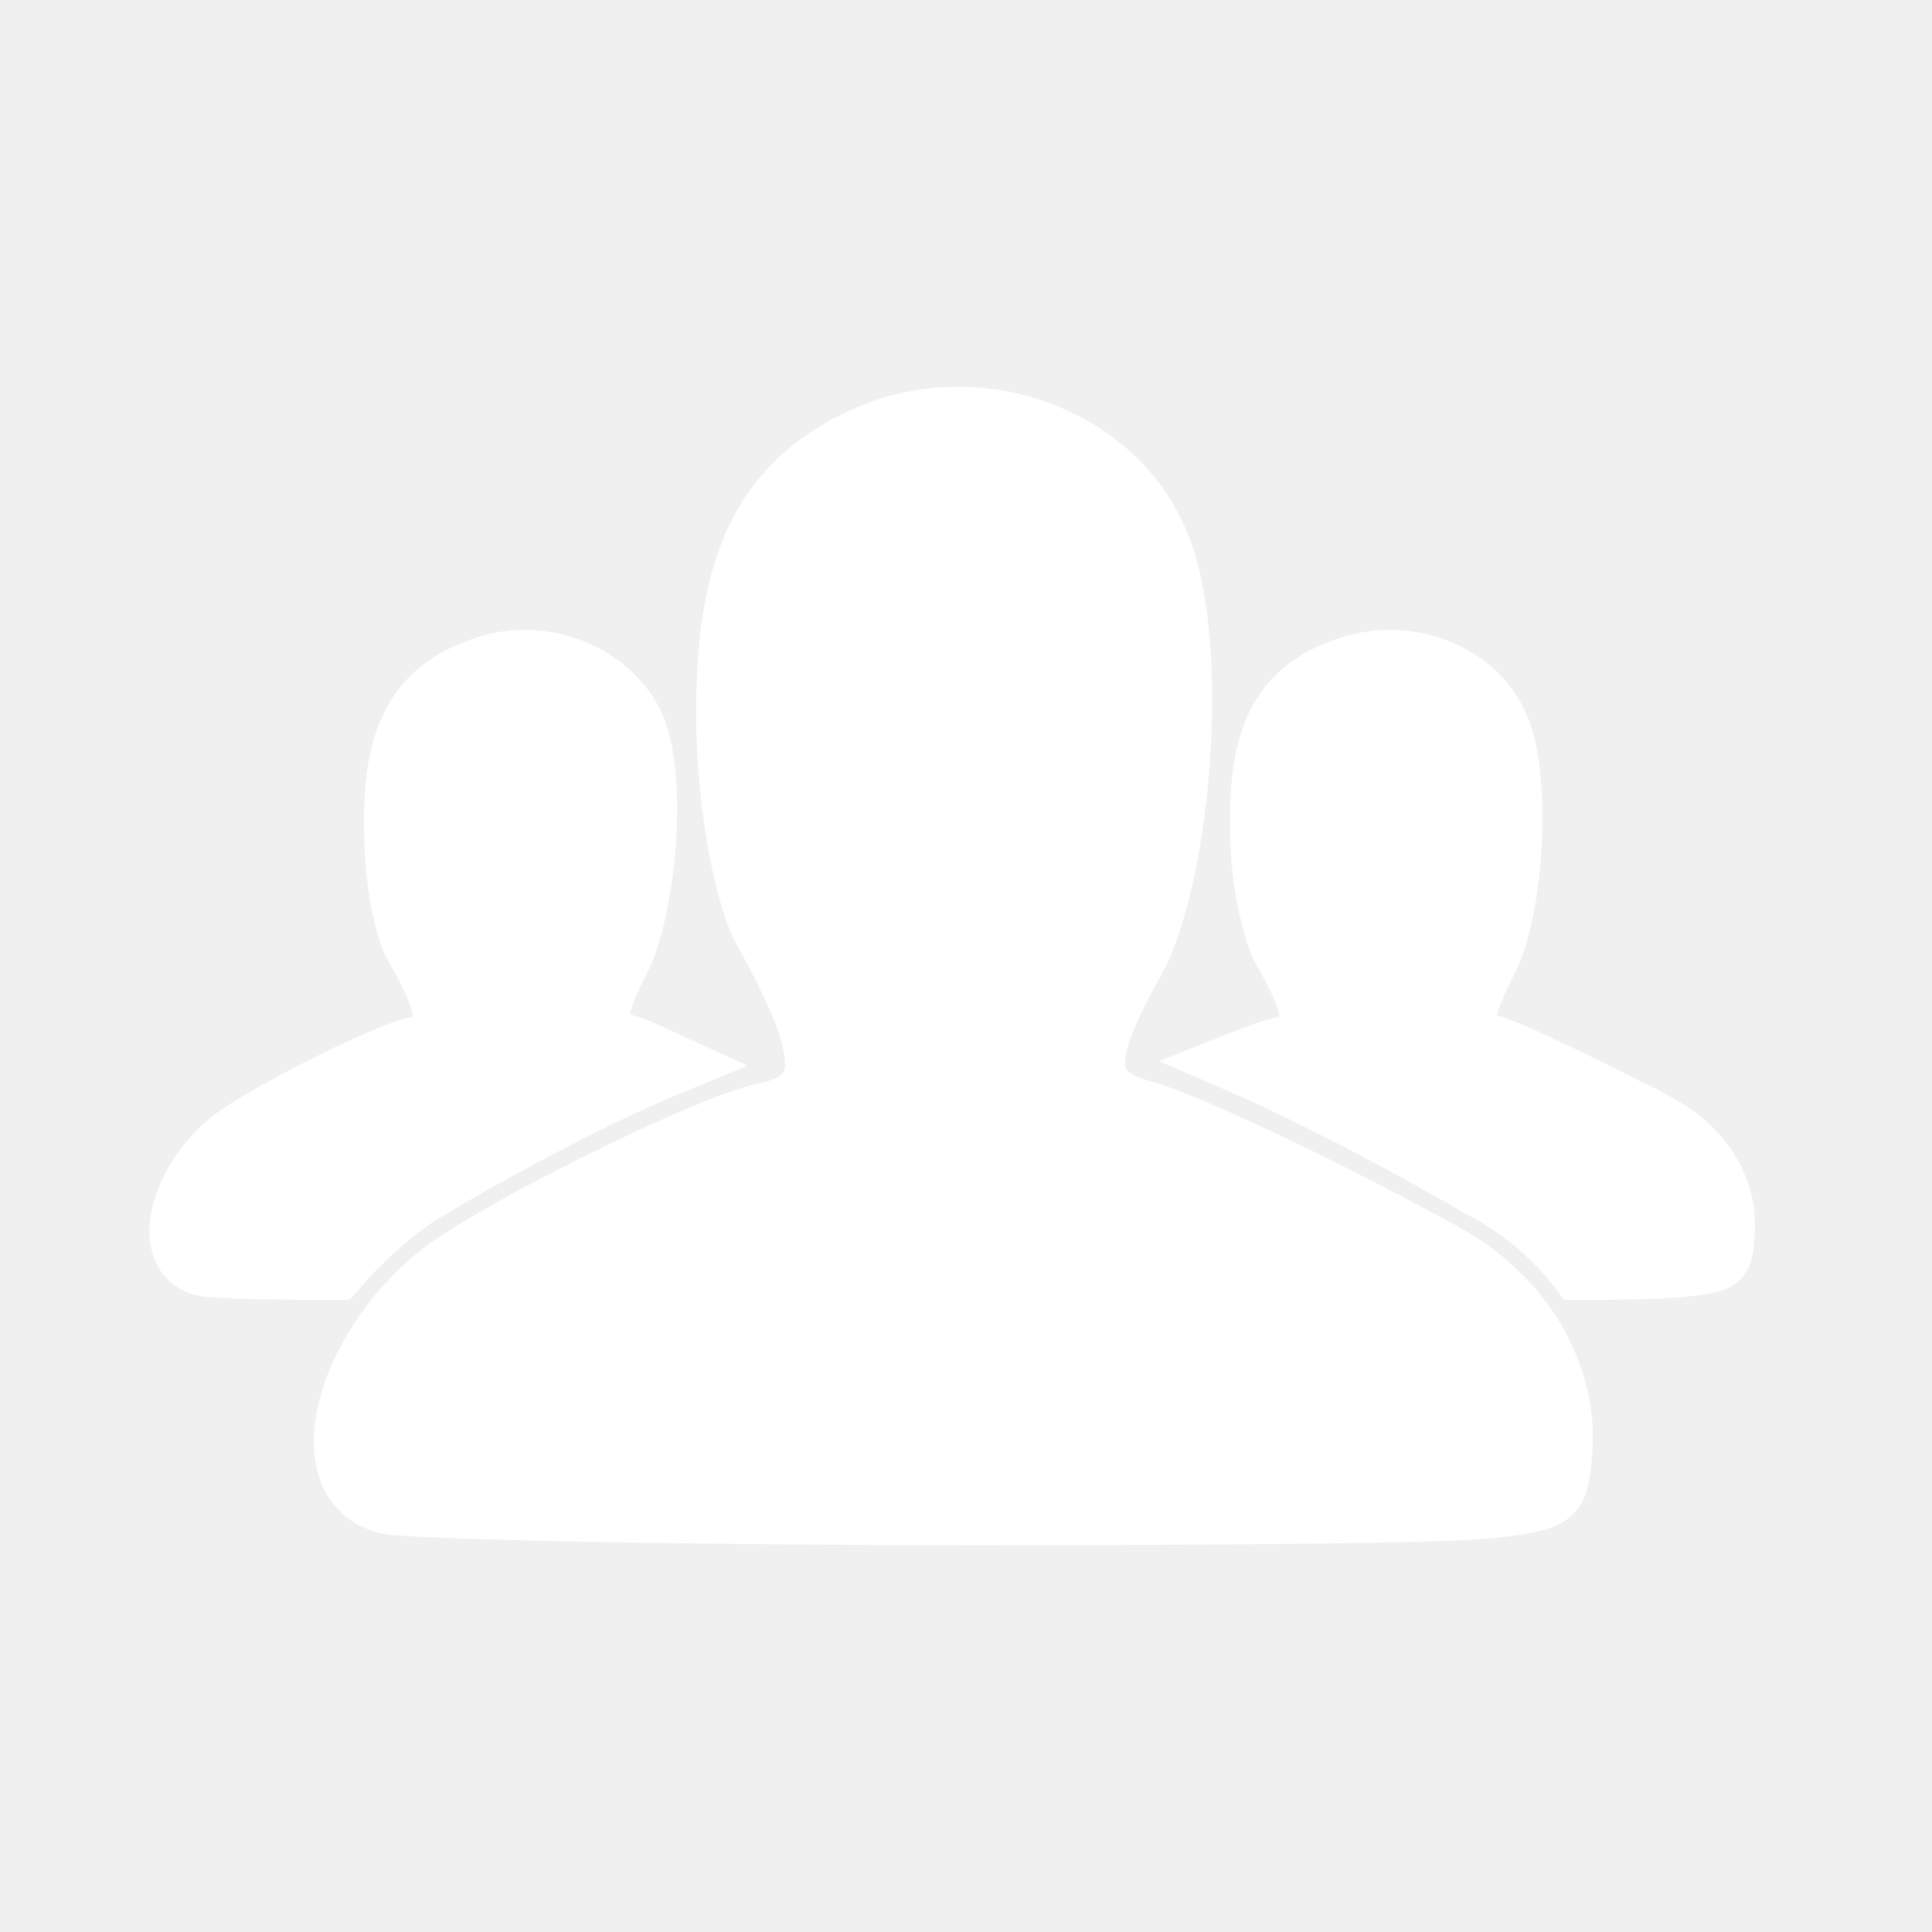
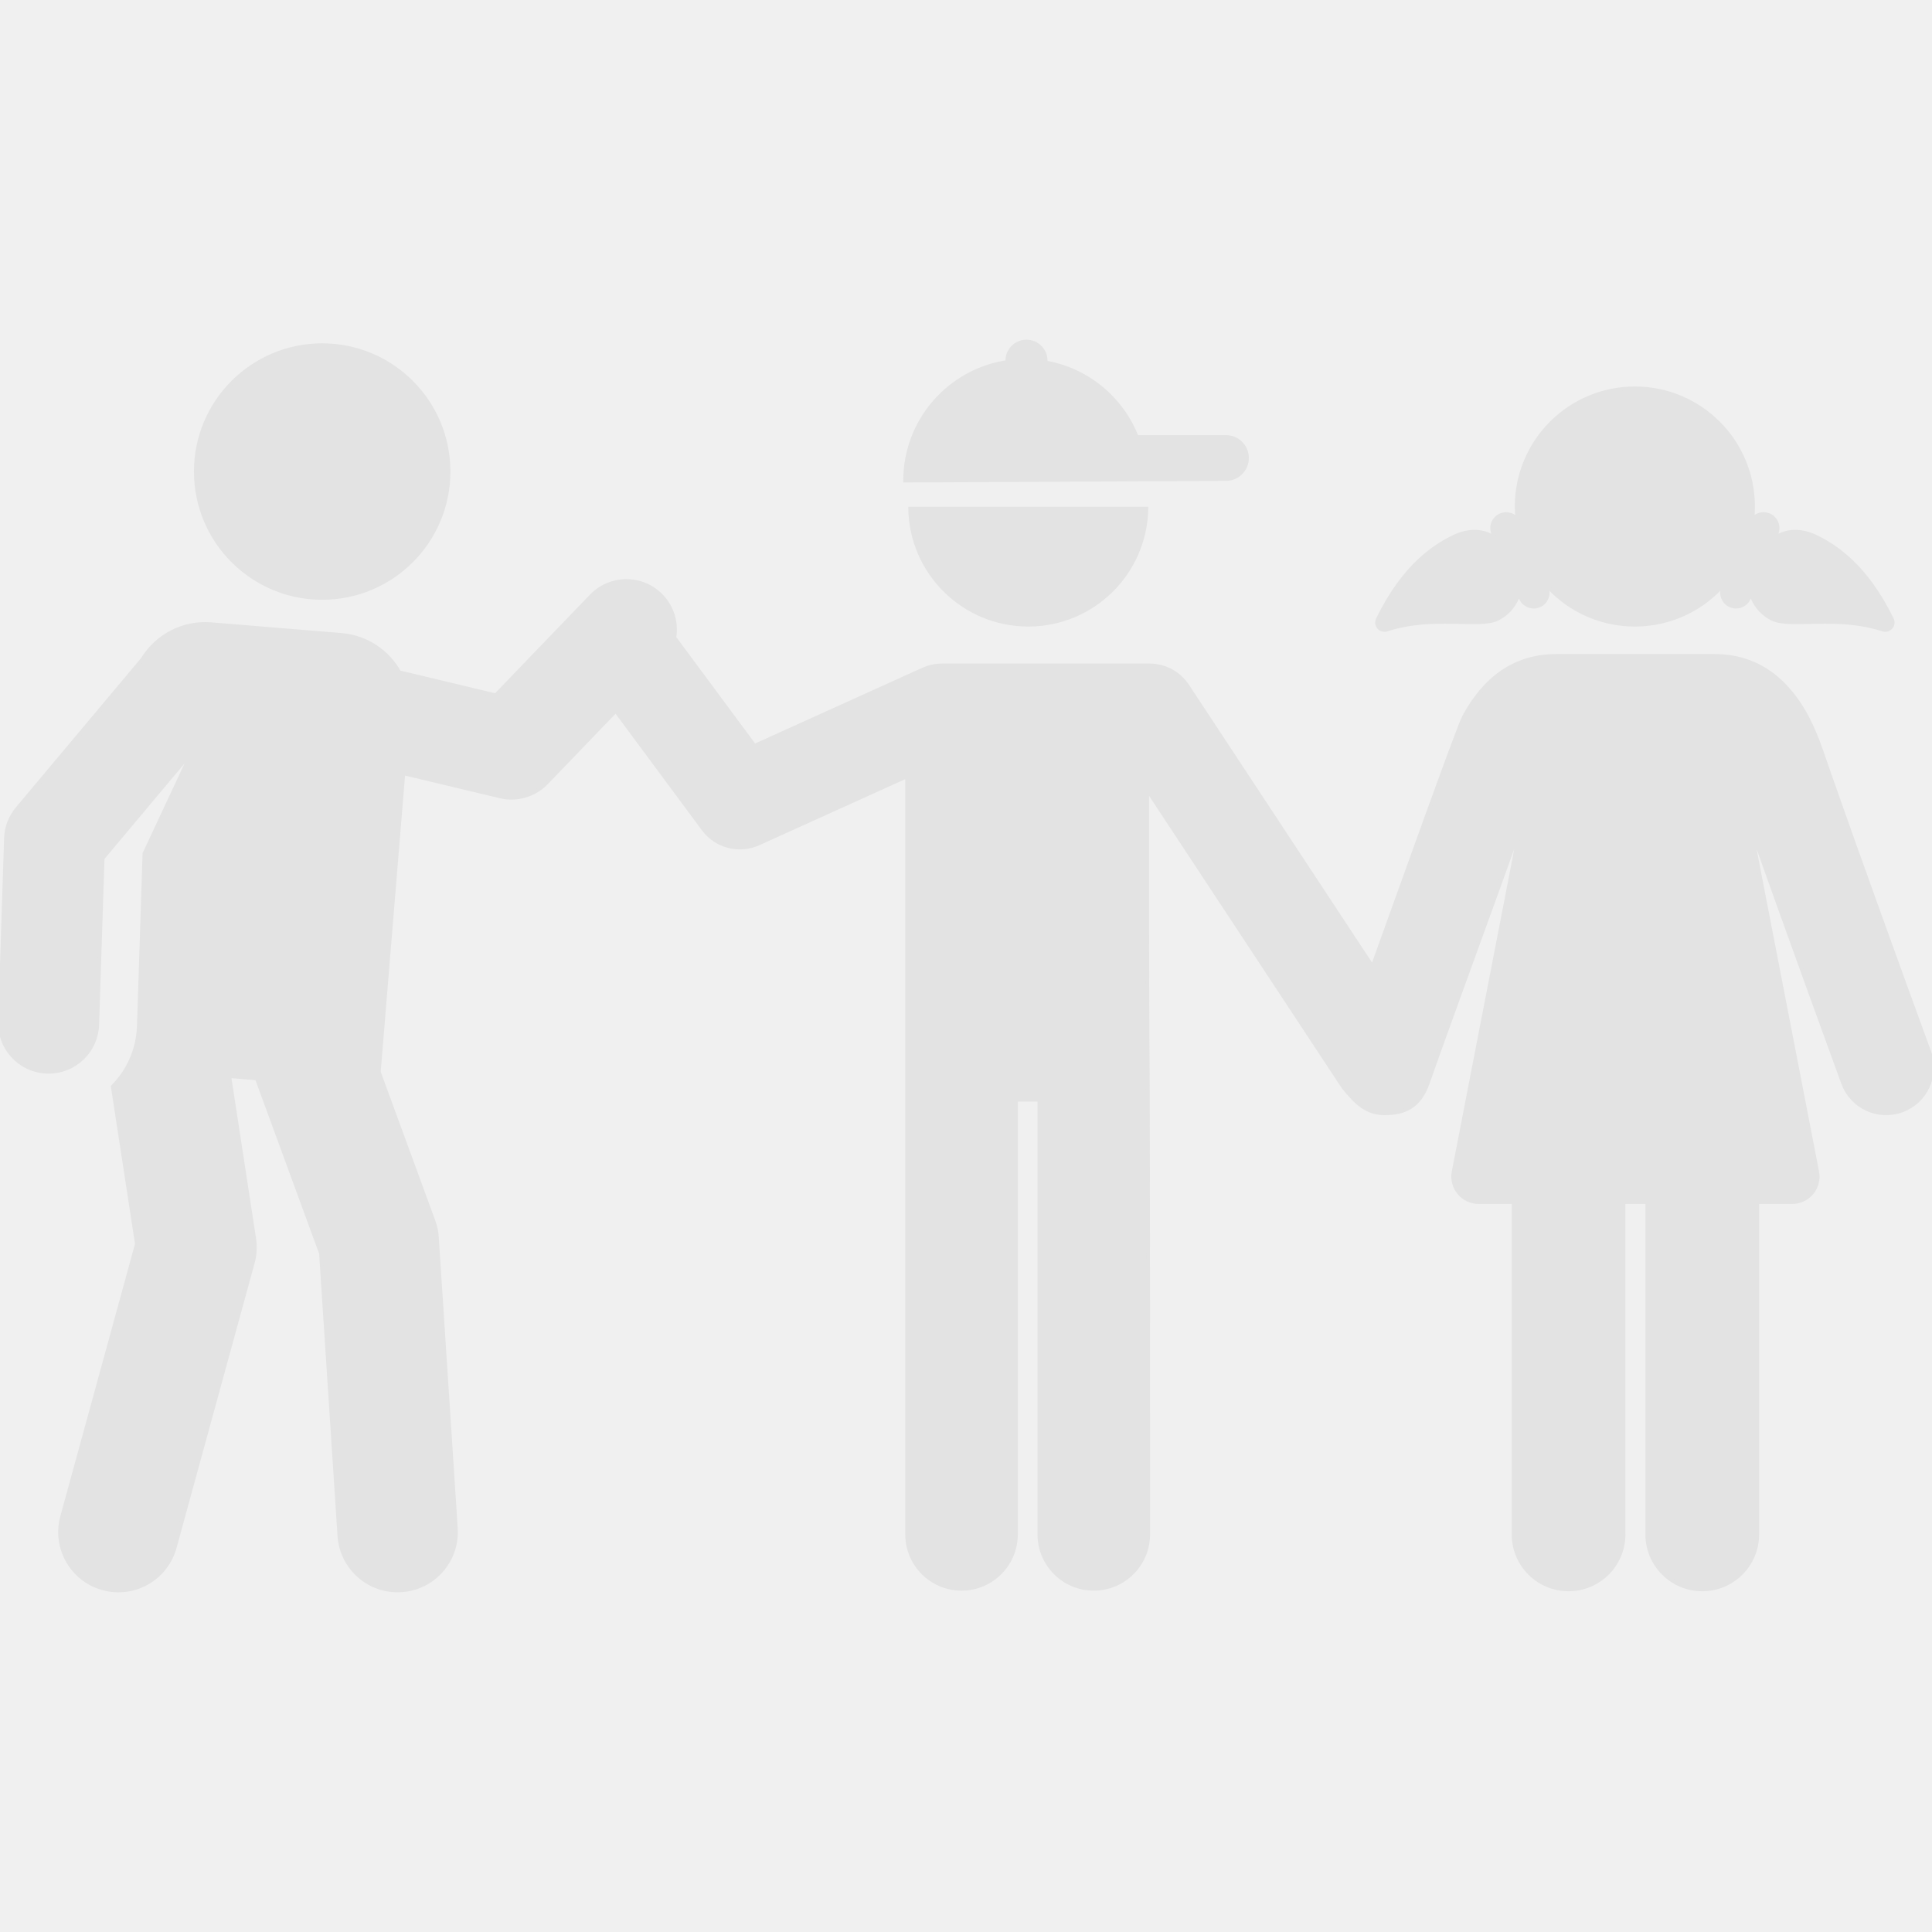
- <svg xmlns="http://www.w3.org/2000/svg" fill="#ffffff" width="24px" height="24px" viewBox="-3 0 32 32" version="1.1" stroke="#ffffff">
+ <svg xmlns="http://www.w3.org/2000/svg" fill="#e3e3e3" height="24px" width="24px" version="1.1" id="Layer_1" viewBox="0 0 511.998 511.998" xml:space="preserve" stroke="#e3e3e3">
  <g id="SVGRepo_bgCarrier" stroke-width="0" />
  <g id="SVGRepo_tracerCarrier" stroke-linecap="round" stroke-linejoin="round" />
  <g id="SVGRepo_iconCarrier">
-     <path d="M20.906 20.75c1.313 0.719 2.063 2 1.969 3.281-0.063 0.781-0.094 0.813-1.094 0.938-0.625 0.094-4.563 0.125-8.625 0.125-4.594 0-9.406-0.094-9.75-0.188-1.375-0.344-0.625-2.844 1.188-4.031 1.406-0.906 4.281-2.281 5.063-2.438 1.063-0.219 1.188-0.875 0-3-0.281-0.469-0.594-1.906-0.625-3.406-0.031-2.438 0.438-4.094 2.563-4.906 0.438-0.156 0.875-0.219 1.281-0.219 1.406 0 2.719 0.781 3.25 1.938 0.781 1.531 0.469 5.625-0.344 7.094-0.938 1.656-0.844 2.188 0.188 2.469 0.688 0.188 2.813 1.188 4.938 2.344zM3.906 19.813c-0.5 0.344-0.969 0.781-1.344 1.219-1.188 0-2.094-0.031-2.188-0.063-0.781-0.188-0.344-1.625 0.688-2.25 0.781-0.5 2.375-1.281 2.813-1.375 0.563-0.125 0.688-0.469 0-1.656-0.156-0.25-0.344-1.063-0.344-1.906-0.031-1.375 0.25-2.313 1.438-2.719 1-0.375 2.125 0.094 2.531 0.938 0.406 0.875 0.188 3.125-0.25 3.938-0.5 0.969-0.406 1.219 0.156 1.375 0.125 0.031 0.375 0.156 0.719 0.313-1.375 0.563-3.25 1.594-4.219 2.188zM24.469 18.625c0.75 0.406 1.156 1.094 1.094 1.813-0.031 0.438-0.031 0.469-0.594 0.531-0.156 0.031-0.875 0.063-1.813 0.063-0.406-0.531-0.969-1.031-1.656-1.375-1.281-0.75-2.844-1.563-4-2.063 0.313-0.125 0.594-0.219 0.719-0.25 0.594-0.125 0.688-0.469 0-1.656-0.125-0.25-0.344-1.063-0.344-1.906-0.031-1.375 0.219-2.313 1.406-2.719 1.031-0.375 2.156 0.094 2.531 0.938 0.406 0.875 0.25 3.125-0.188 3.938-0.5 0.969-0.438 1.219 0.094 1.375 0.375 0.125 1.563 0.688 2.75 1.313z" />
+     <g>
+       <g>
+         <circle cx="85.38" cy="124.966" r="33.482" />
+       </g>
+     </g>
+     <g>
+       <g>
+         <path d="M241.203,134.8c0.305,17.03,14.195,30.744,31.298,30.744c17.103,0,30.994-13.714,31.298-30.744 C295.914,134.8,248.928,134.8,241.203,134.8z" />
+       </g>
+     </g>
+     <g>
+       <g>
+         <path d="M511.257,278.721c-7.527-20.628-19.236-52.908-26.484-73.644h0.001c-2.66-7.615-4.932-15.591-10.966-22.422 c-5.166-5.848-11.635-8.821-19.374-8.821c-16.624,0-25.024,0-42.064,0c-11.267,0-19.152,6.314-24.411,16.174 c-1.657,3.107-18.577,50.618-24.22,66.188c-10.511-15.947-38.064-57.748-49.073-74.45c-2.222-3.371-5.989-5.4-10.028-5.4 c-6.301,0-36.503,0-50.517,0c-4.634,0-6.58-0.239-9.468,1.069l-44.703,20.238l-21.245-28.674 c0.673-4.048-0.591-8.347-3.772-11.407c-5.127-4.934-13.284-4.777-18.218,0.35l-25.348,26.345l-25.569-6.114 c-3.047-5.455-8.665-9.342-15.359-9.892l-34.485-2.835c-7.339-0.604-14.325,2.999-18.14,9.24 c-11.836,14.114-21.955,26.177-33.223,39.612c-1.853,2.21-2.911,4.978-3.006,7.861L0.007,270.72 c-0.236,7.253,5.571,13.304,12.886,13.304c6.922,0,12.644-5.496,12.87-12.466l1.434-44.131l23.778-28.35l-12.689,27.125 L36.8,271.918c-0.203,6.257-2.81,11.909-6.908,16.047l6.395,41.695l-19.814,72.267c-2.258,8.236,2.588,16.742,10.824,19 c8.217,2.258,16.739-2.576,19-10.823l20.685-75.445c0.575-2.094,0.7-4.286,0.371-6.432l-6.603-43.048l7.314,0.601l17.003,46.358 l4.878,74.882c0.556,8.529,7.924,14.982,16.434,14.424c8.522-0.556,14.979-7.912,14.424-16.434l-5.023-77.108 c-0.096-1.475-0.404-2.93-0.913-4.319l-14.484-39.49l6.508-79.181l25.649,6.133c4.5,1.074,9.152-0.348,12.281-3.598l18.354-19.076 l23.244,31.371c3.372,4.552,9.459,6.123,14.602,3.792l39.376-17.826l0.006,200.922c0,7.959,6.453,14.411,14.412,14.411 s14.412-6.453,14.412-14.411V291.437h6.222v115.191c0,7.959,6.453,14.411,14.412,14.411s14.412-6.453,14.412-14.411 c0-197.736-0.262-74.504-0.262-197.398c6.361,9.649,45.789,69.469,51.933,78.788c3.453,4.375,6.343,7.014,11.002,7.014 c4.952-0.001,9.134-1.514,11.403-7.976c6.03-17.173,18.058-49.713,24.127-66.935c-0.629,5.146,0.819-2.85-10.95,57.914 l-6.294,32.494c-0.382,1.977,0.138,4.021,1.418,5.575c1.281,1.554,3.189,2.46,5.202,2.46c2.611,0,5.757,0,9.264,0v88.065 c0,8.046,6.523,14.568,14.569,14.568c8.046,0,14.569-6.522,14.569-14.568v-88.065c2.094,0,4.195,0,6.291,0v88.065 c0,8.046,6.523,14.568,14.569,14.568s14.569-6.522,14.569-14.568v-88.065c3.507,0,6.653,0,9.264,0c2.014,0,3.924-0.9,5.205-2.456 c1.282-1.555,1.8-3.6,1.416-5.579c-18.651-96.294-16.592-85.074-17.244-90.406c9.723,27.524,23.958,66.471,24.127,66.933 c2.301,6.295,9.271,9.539,15.571,7.233C510.321,291.989,513.559,285.017,511.257,278.721z" />
+       </g>
+     </g>
+     <g>
+       <g>
+         <path d="M324.897,115.809c-13.439,0-17.454,0-18.488,0c-0.228,0-0.313,0-0.32,0c-0.532,0-1.852,0-4.844,0 c-3.991-10.21-13.105-17.845-24.185-19.748c0.014-0.157,0.047-0.308,0.047-0.468c0-2.804-2.273-5.077-5.077-5.077 c-2.803,0-5.077,2.273-5.077,5.077c0,0.118,0.027,0.228,0.034,0.343c-15.338,2.255-27.113,15.466-27.113,31.431 c0,0,82.798-0.431,85.023-0.431c3.072,0,5.564-2.492,5.564-5.564C330.461,118.3,327.969,115.809,324.897,115.809z" />
+       </g>
+     </g>
+     <g>
+       <g>
+         <path d="M501.377,164.122c-6.899-14.184-14.984-19.296-19.89-21.747c-2.885-1.441-6.133-2.008-9.247-0.809 c-0.665,0.257-1.323,0.595-1.971,1.023l0.504-1.183c0.805-1.889-0.074-4.071-1.963-4.875c-1.617-0.691-3.446-0.137-4.444,1.222 c0.129-1.156,0.202-2.329,0.202-3.519c0-17.293-14.02-31.313-31.313-31.313c-17.293,0-31.313,14.02-31.313,31.313 c0,1.191,0.072,2.363,0.202,3.519c-0.998-1.358-2.826-1.909-4.443-1.222c-1.889,0.805-2.768,2.987-1.963,4.875l0.504,1.183 c-0.648-0.427-1.306-0.766-1.972-1.023c-3.115-1.198-6.363-0.633-9.247,0.809c-4.906,2.451-12.991,7.565-19.89,21.747 c-0.345,0.708-0.232,1.553,0.286,2.145c0.519,0.592,1.341,0.818,2.089,0.574c12.202-4.003,24.554-0.457,29.367-2.861 c2.372-1.185,4.123-3.118,5.112-5.37c0.197-0.449,0.353-0.913,0.489-1.384l0.541,1.272c0.602,1.414,1.976,2.261,3.422,2.261 c0.486,0,0.979-0.096,1.455-0.298c1.889-0.805,2.768-2.987,1.963-4.875l-0.464-1.088c5.744,6.756,14.3,11.048,23.862,11.048 c9.563,0,18.119-4.292,23.863-11.048l-0.464,1.088c-0.805,1.889,0.074,4.071,1.963,4.875c0.476,0.202,0.969,0.298,1.455,0.298 c1.445,0,2.819-0.848,3.422-2.261l0.541-1.272c0.136,0.471,0.292,0.935,0.489,1.384c0.989,2.252,2.74,4.185,5.112,5.37 c4.813,2.404,17.167-1.142,29.367,2.861c0.748,0.246,1.57,0.019,2.088-0.574C501.609,165.675,501.721,164.829,501.377,164.122z" />
+       </g>
+     </g>
  </g>
</svg>
